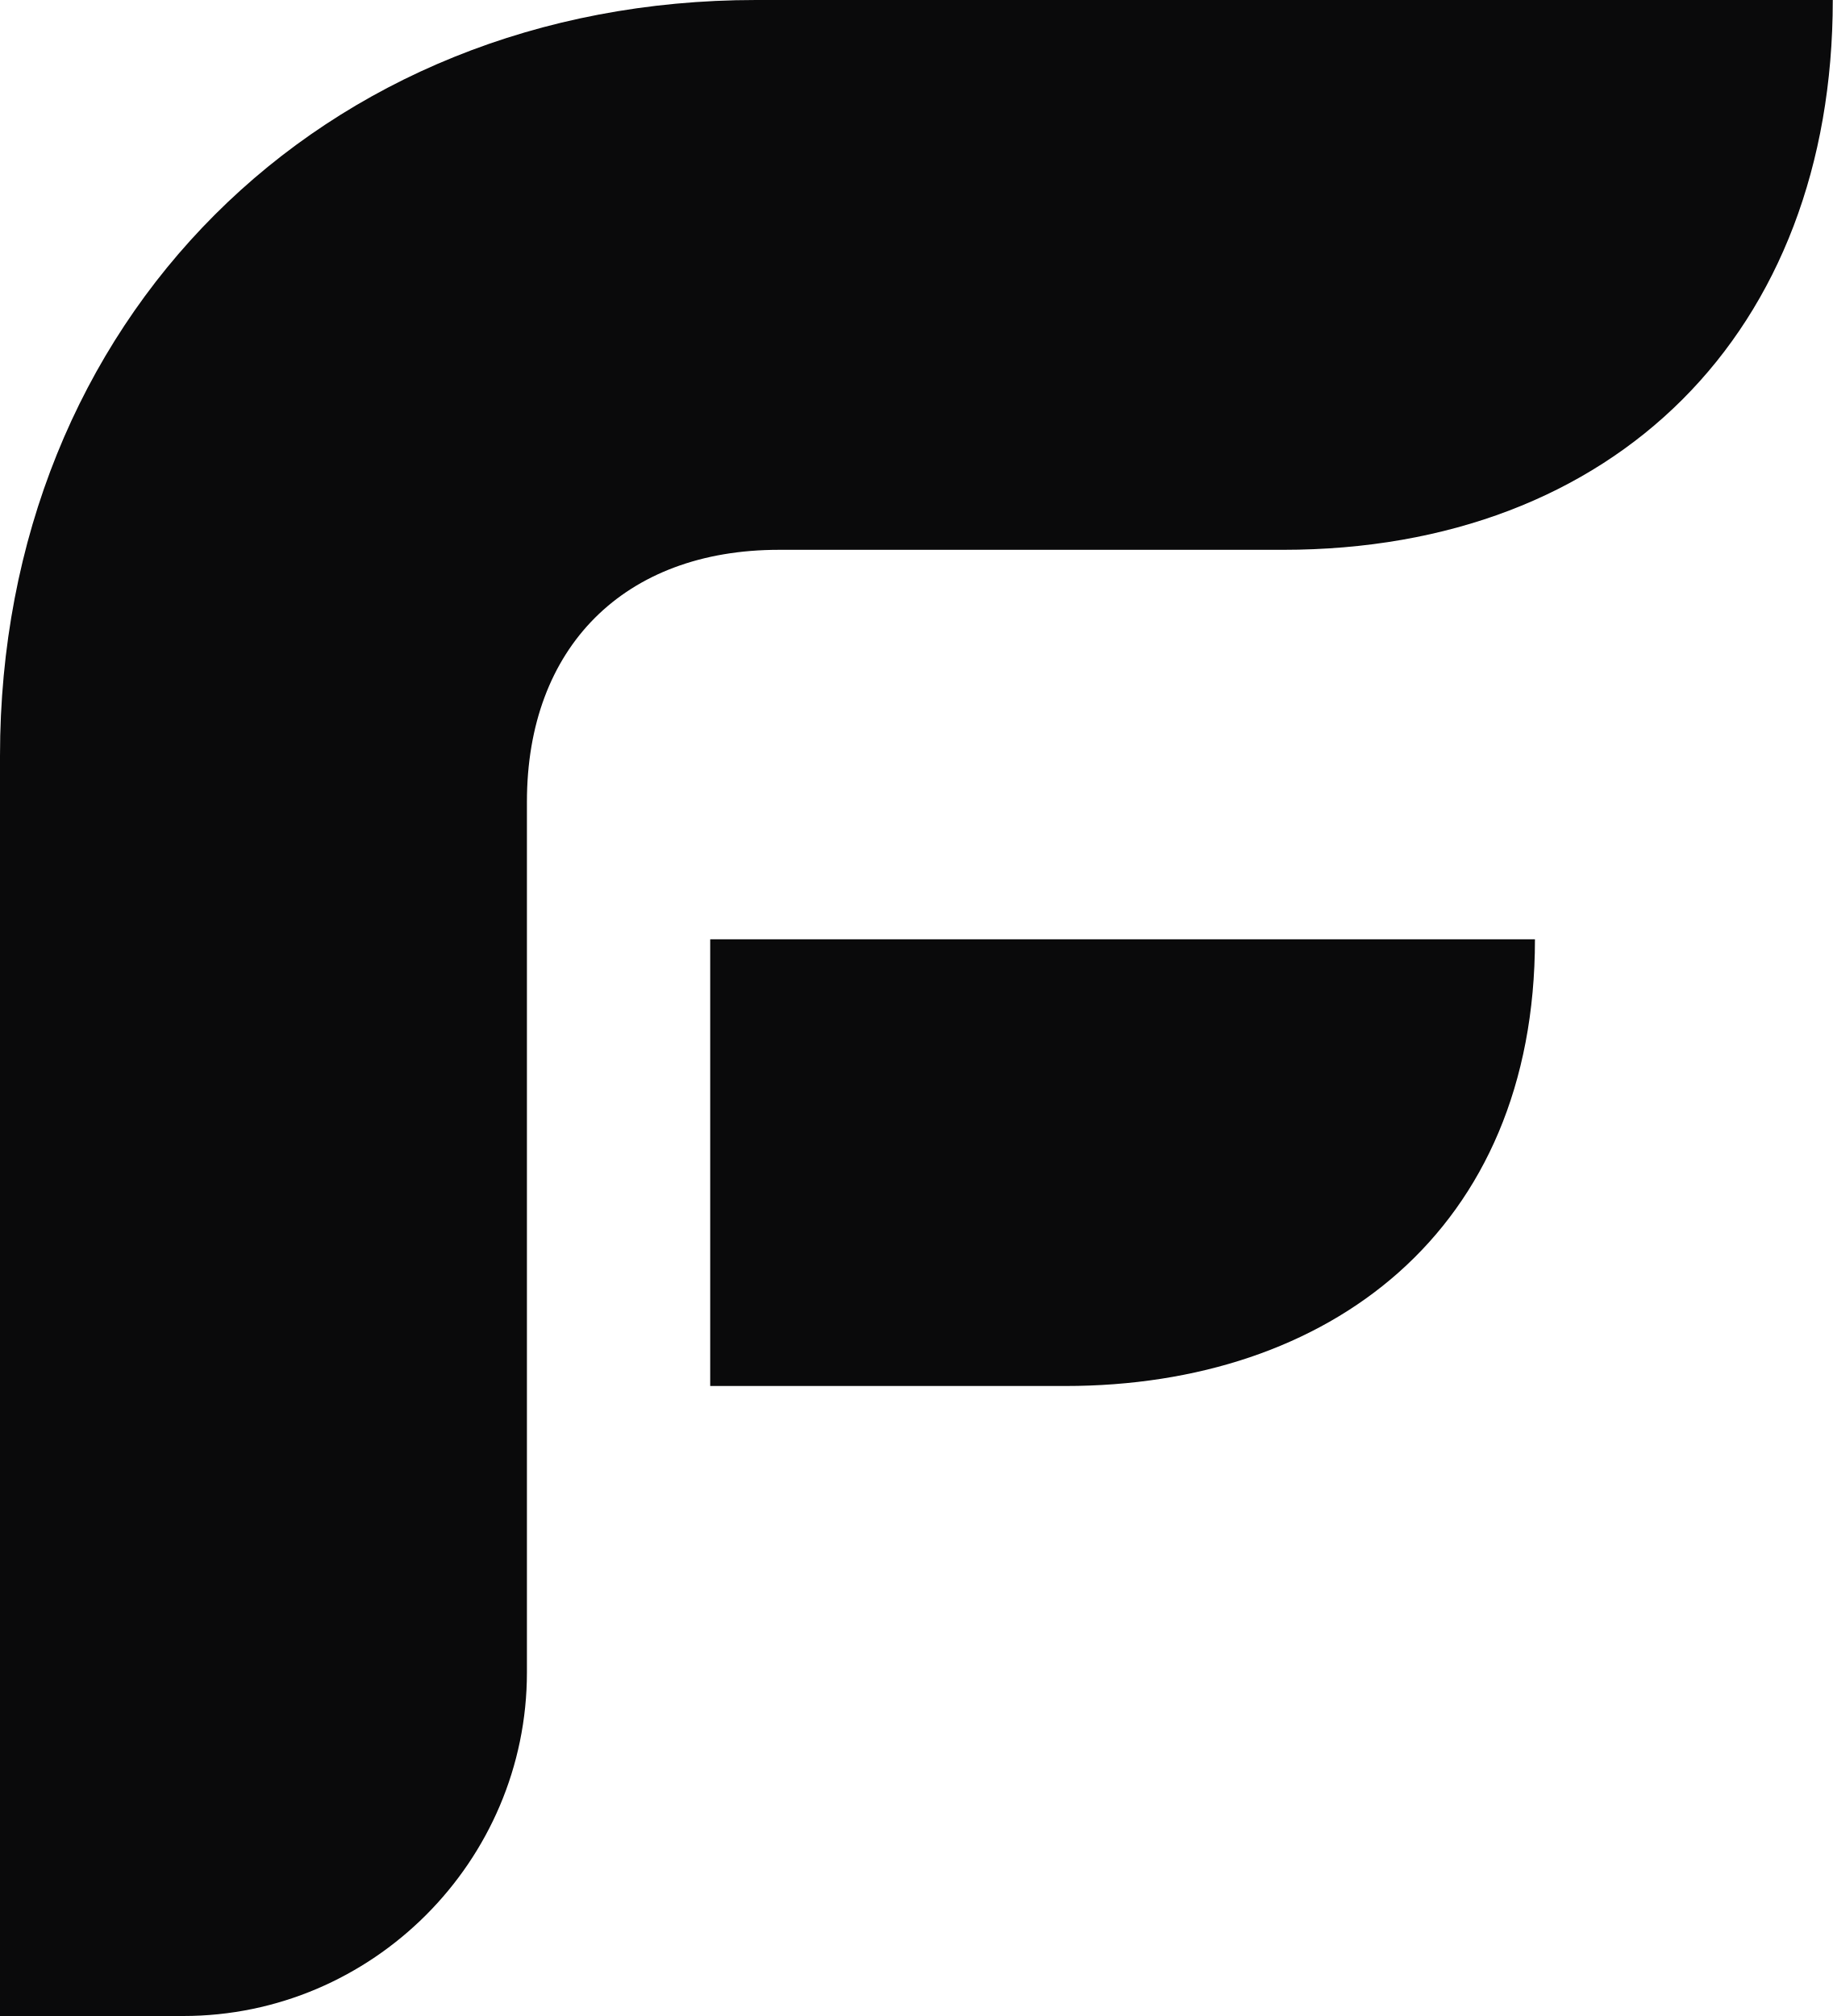
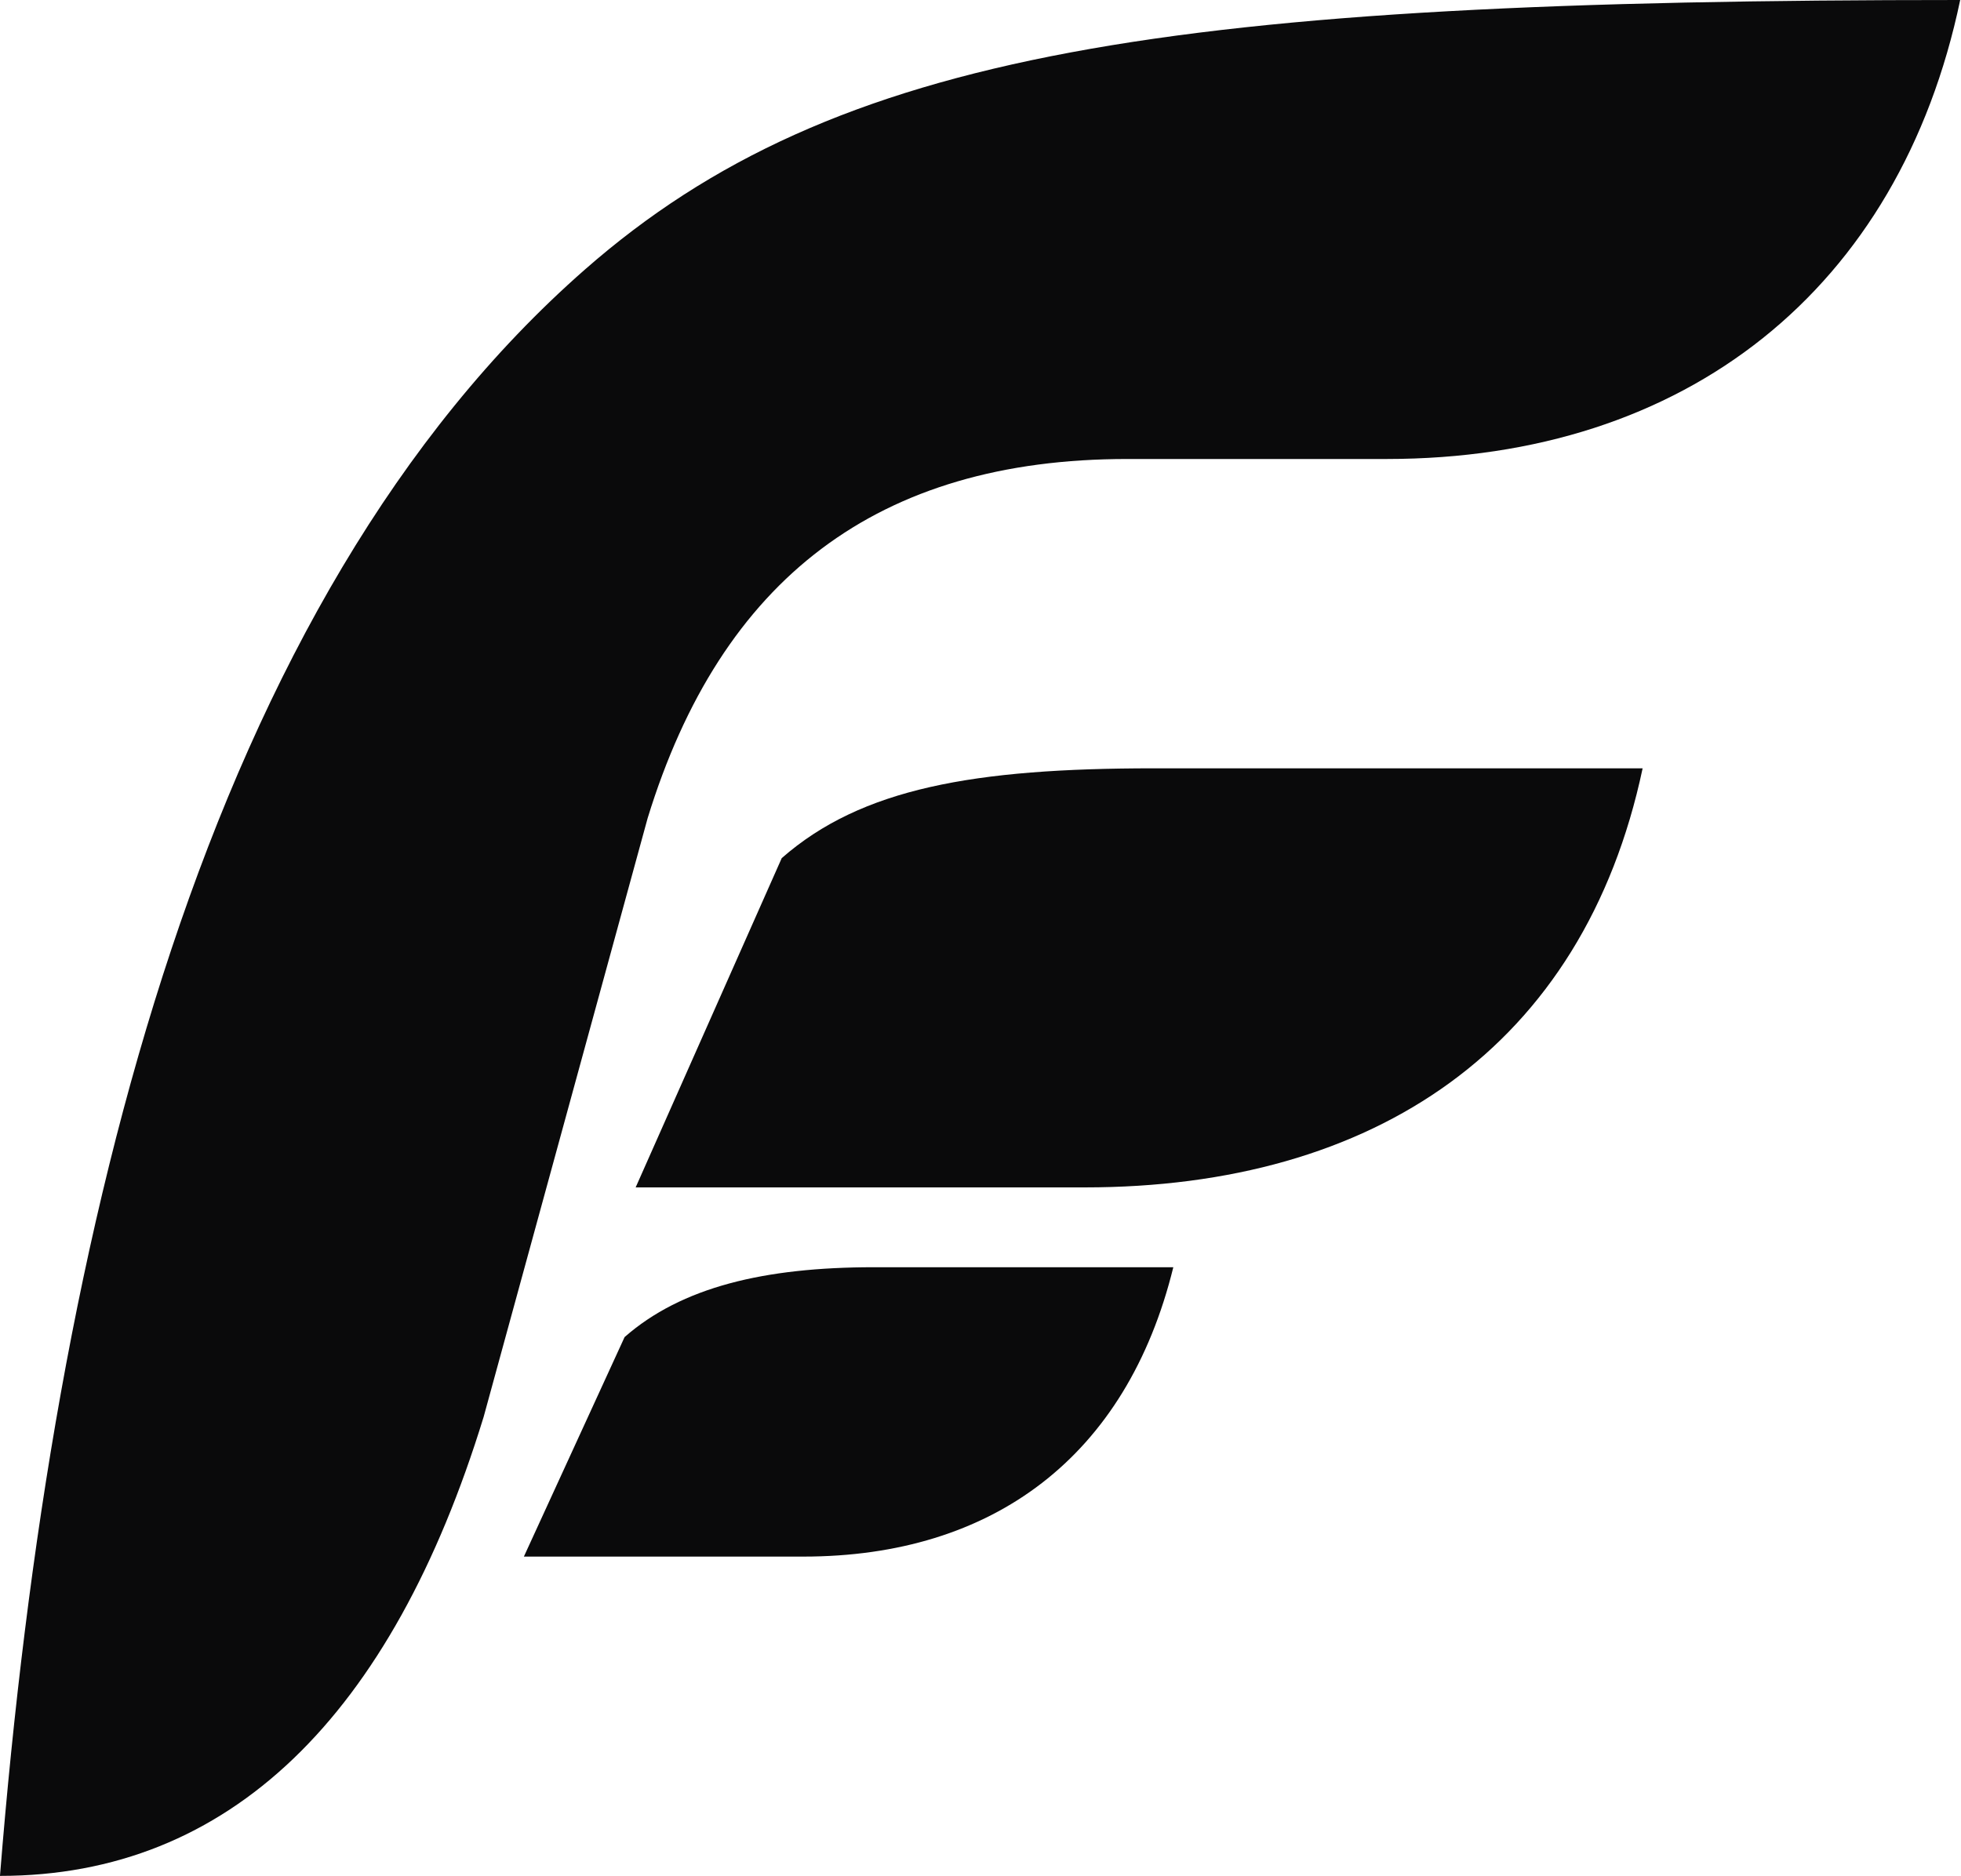
- <svg xmlns="http://www.w3.org/2000/svg" viewBox="0 0 320 352" width="320" height="352">
-   <g transform="translate(-104 -80)">
-     <path fill="#0A0A0B" d="M104 432V212C104 136 160 80 236 80H424C424 138 386 176 328 176H240C213 176 196 193 196 220V372C196 405 169 432 136 432Z" />
-     <path fill="#0A0A0B" d="M228 244H372C372 295 336 322 290 322H228Z" />
+ <svg xmlns="http://www.w3.org/2000/svg" viewBox="0 0 393 376" width="393" height="376">
+   <g fill="#0A0A0B" transform="translate(-104.48 -76.00) translate(64 0) skewX(-8)">
+     <path d="M104 452C96 320 110 196 176 130C220 86 286 76 444 76C440 134 402 168 342 168H290C240 168 212 192 204 240L188 360C178 420 150 452 104 452Z" />
+     <path d="M232 248C246 234 268 230 304 230H402C398 286 360 314 302 314H212Z" />
+     <path d="M214 344C224 334 240 330 262 330H322C318 368 294 388 256 388H200Z" />
  </g>
</svg>
